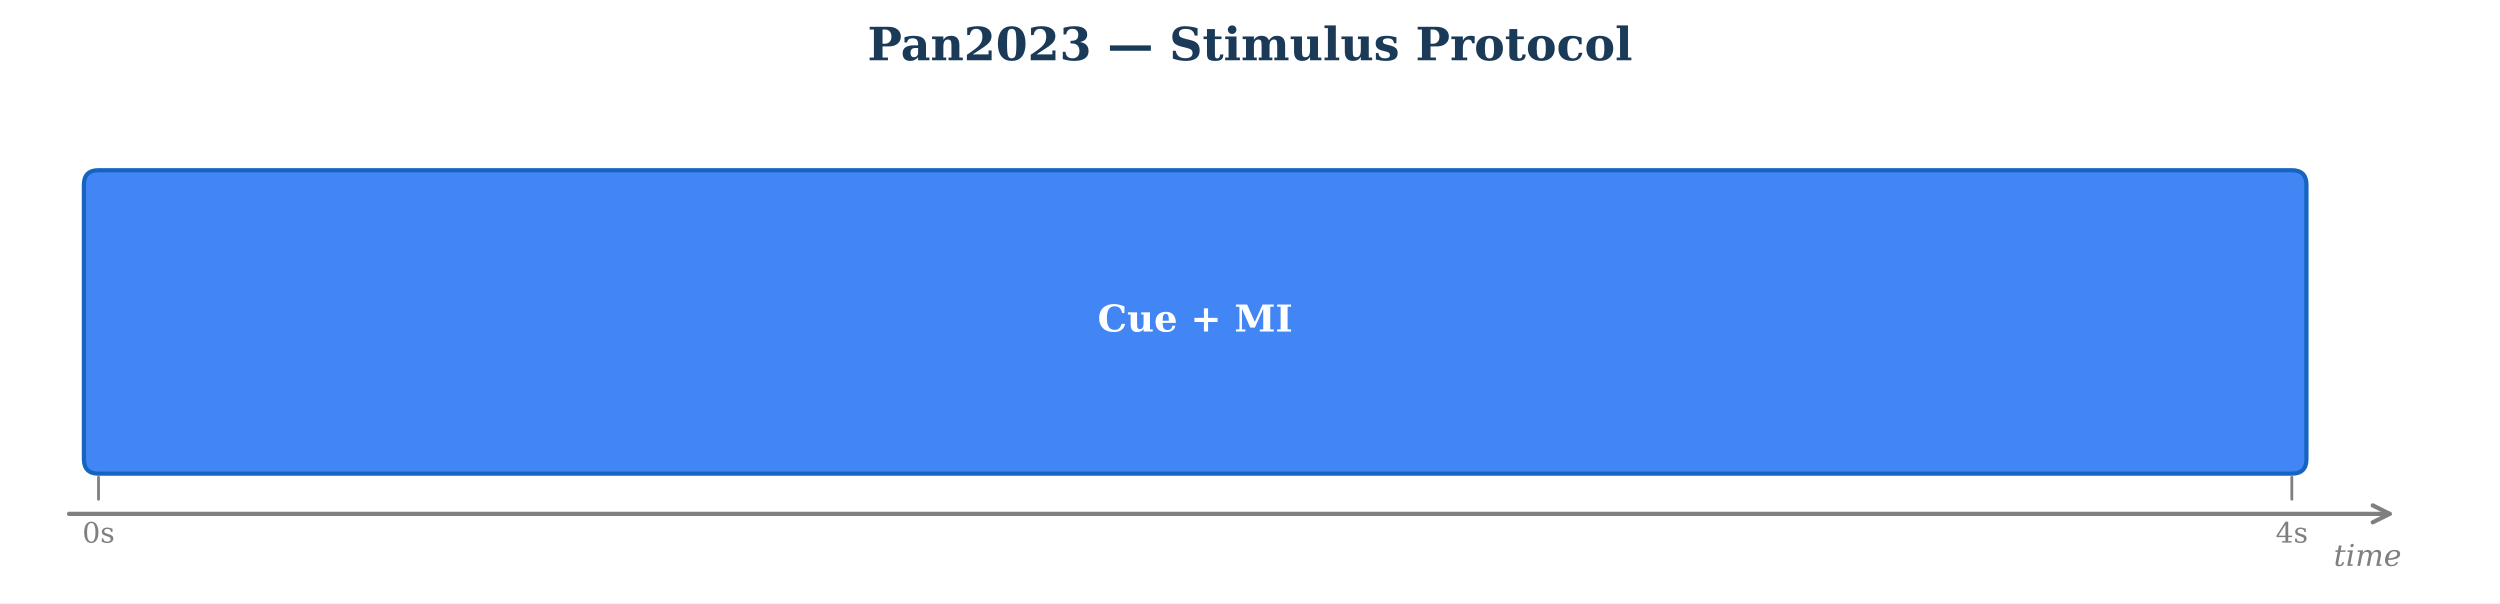
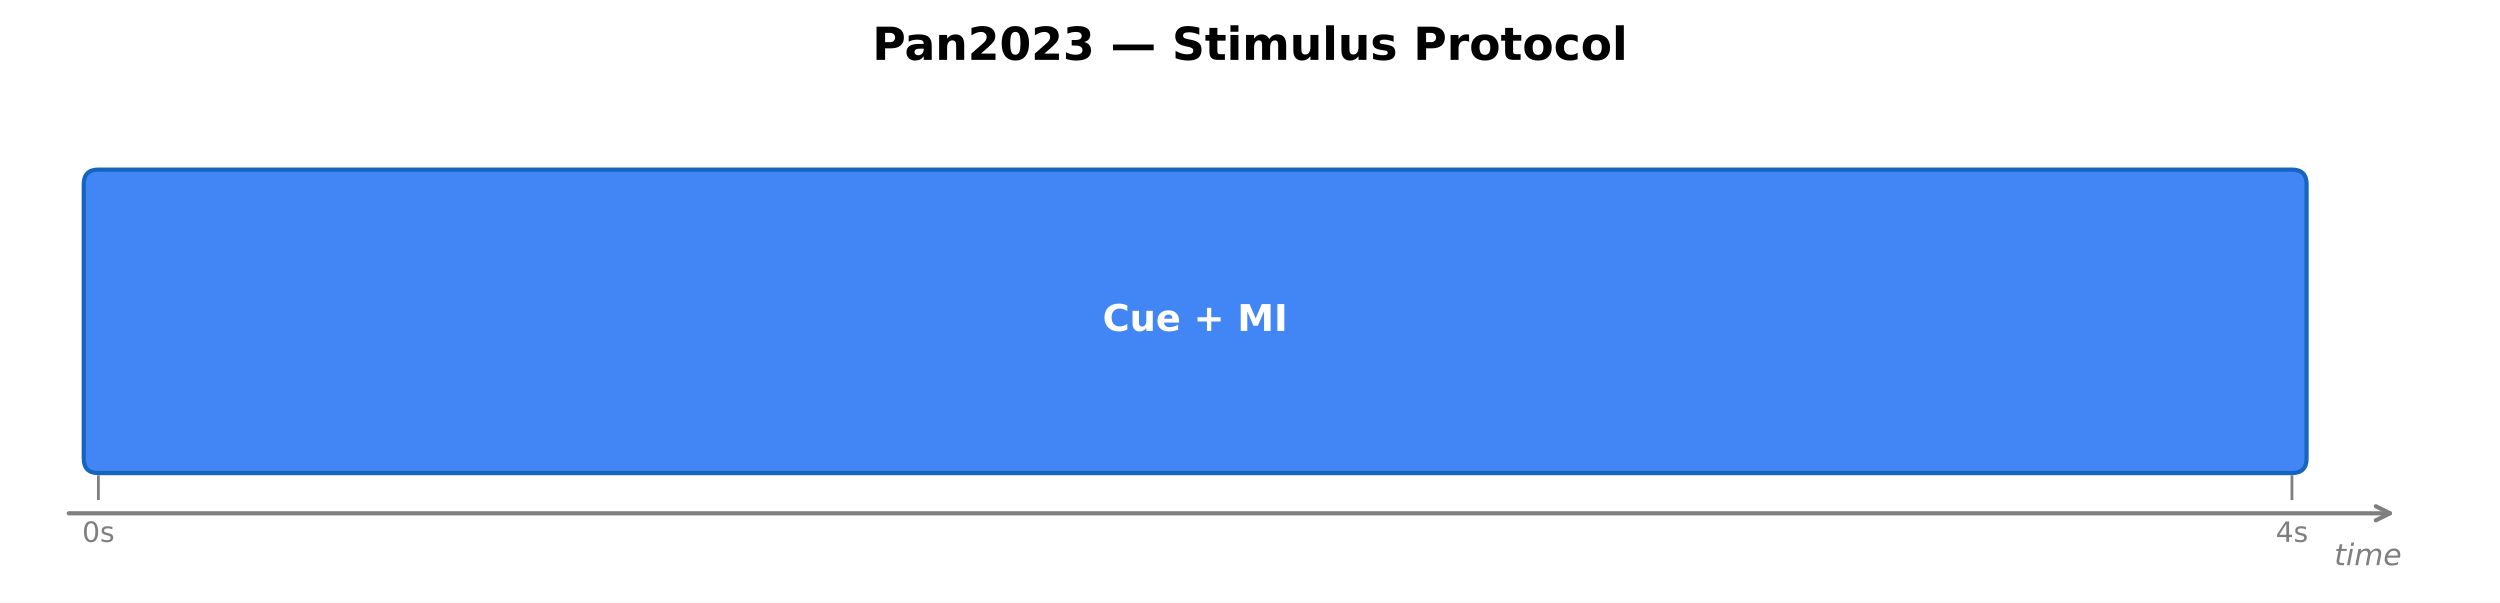
- <svg xmlns="http://www.w3.org/2000/svg" xmlns:xlink="http://www.w3.org/1999/xlink" width="708.48pt" height="170.95pt" viewBox="0 0 708.48 170.95" version="1.1">
+ <svg xmlns="http://www.w3.org/2000/svg" xmlns:xlink="http://www.w3.org/1999/xlink" width="712.8pt" height="171.788pt" viewBox="0 0 712.8 171.788" version="1.1">
  <defs>
    <style type="text/css">*{stroke-linejoin: round; stroke-linecap: butt}</style>
  </defs>
  <g id="figure_1">
    <g id="patch_1">
-       <path d="M 0 170.95  L 708.48 170.95  L 708.48 0  L 0 0  z " style="fill: #ffffff" />
+       <path d="M 0 171.788  L 712.8 171.788  L 712.8 0  L 0 0  z " style="fill: #ffffff" />
    </g>
    <g id="axes_1">
      <g id="patch_2">
-         <path d="M 27.919 134.226  L 649.483 134.226  Q 653.627 134.226 653.627 130.082  L 653.627 52.387  Q 653.627 48.243 649.483 48.243  L 27.919 48.243  Q 23.775 48.243 23.775 52.387  L 23.775 130.082  Q 23.775 134.226 27.919 134.226  z " clip-path="url(#p64cc7a2a9c)" style="fill: #4285f4; stroke: #1565c0; stroke-width: 1.2" />
+         <path d="M 28.048 134.88  L 653.481 134.88  Q 657.65 134.88 657.65 130.711  L 657.65 52.532  Q 657.65 48.362 653.481 48.362  L 28.048 48.362  Q 23.878 48.362 23.878 52.532  L 23.878 130.711  Q 23.878 134.88 28.048 134.88  z " clip-path="url(#p5f578ed3ad)" style="fill: #4285f4; stroke: #1565c0; stroke-width: 1.2" />
      </g>
      <g id="line2d_1">
-         <path d="M 27.919 135.262  L 27.919 141.477  " clip-path="url(#p64cc7a2a9c)" style="fill: none; stroke: #7f7f7f; stroke-width: 0.8; stroke-linecap: round" />
+         <path d="M 28.048 135.923  L 28.048 142.177  " clip-path="url(#p5f578ed3ad)" style="fill: none; stroke: #7f7f7f; stroke-width: 0.8; stroke-linecap: square" />
      </g>
      <g id="line2d_2">
-         <path d="M 649.483 135.262  L 649.483 141.477  " clip-path="url(#p64cc7a2a9c)" style="fill: none; stroke: #7f7f7f; stroke-width: 0.8; stroke-linecap: round" />
+         <path d="M 653.481 135.923  L 653.481 142.177  " clip-path="url(#p5f578ed3ad)" style="fill: none; stroke: #7f7f7f; stroke-width: 0.8; stroke-linecap: square" />
      </g>
      <g id="text_1">
-         <g clip-path="url(#p64cc7a2a9c)">
-           <g style="fill: #ffffff" transform="translate(311.0432 93.96193) scale(0.105 -0.105)">
+         <g clip-path="url(#p5f578ed3ad)">
+           <g style="fill: #ffffff" transform="translate(314.3805 94.34879) scale(0.105 -0.105)">
            <defs>
-               <path id="DejaVuSerif-Bold-26" d="M 4769 1331  Q 4584 609 4106 259  Q 3628 -91 2822 -91  Q 1641 -91 955 561  Q 269 1213 269 2328  Q 269 3447 955 4098  Q 1641 4750 2822 4750  Q 3238 4750 3688 4650  Q 4138 4550 4641 4347  L 4641 3200  L 4244 3200  Q 4122 3788 3800 4080  Q 3478 4372 2950 4372  Q 2269 4372 1937 3870  Q 1606 3369 1606 2328  Q 1606 1288 1937 788  Q 2269 288 2956 288  Q 3422 288 3717 547  Q 4013 806 4147 1331  L 4769 1331  z " transform="scale(0.015625)" />
-               <path id="DejaVuSerif-Bold-58" d="M 3963 3322  L 3963 378  L 4434 378  L 4434 0  L 2853 0  L 2853 469  Q 2656 172 2400 40  Q 2144 -91 1753 -91  Q 1194 -91 908 239  Q 622 569 622 1209  L 622 2944  L 147 2944  L 147 3322  L 1728 3322  L 1728 1381  Q 1728 763 1831 595  Q 1934 428 2209 428  Q 2544 428 2698 675  Q 2853 922 2853 1459  L 2853 2944  L 2450 2944  L 2450 3322  L 3963 3322  z " transform="scale(0.015625)" />
-               <path id="DejaVuSerif-Bold-48" d="M 2566 1875  Q 2566 2531 2444 2795  Q 2322 3059 2028 3059  Q 1744 3059 1620 2800  Q 1497 2541 1497 1931  L 1497 1875  L 2566 1875  z M 3781 1503  L 1497 1503  L 1497 1478  Q 1497 834 1690 548  Q 1884 263 2316 263  Q 2675 263 2897 453  Q 3119 644 3181 1006  L 3700 1006  Q 3566 441 3166 175  Q 2766 -91 2047 -91  Q 1184 -91 723 364  Q 263 819 263 1663  Q 263 2488 734 2950  Q 1206 3413 2047 3413  Q 2872 3413 3312 2927  Q 3753 2441 3781 1503  z " transform="scale(0.015625)" />
-               <path id="DejaVuSerif-Bold-3" transform="scale(0.015625)" />
-               <path id="DejaVuSerif-Bold-e" d="M 3041 4013  L 3041 2369  L 4684 2369  L 4684 1650  L 3041 1650  L 3041 6  L 2322 6  L 2322 1650  L 678 1650  L 678 2369  L 2322 2369  L 2322 4013  L 3041 4013  z " transform="scale(0.015625)" />
-               <path id="DejaVuSerif-Bold-30" d="M 269 0  L 269 378  L 863 378  L 863 4288  L 269 4288  L 269 4666  L 2194 4666  L 3525 1672  L 4863 4666  L 6784 4666  L 6784 4288  L 6188 4288  L 6188 378  L 6784 378  L 6784 0  L 4384 0  L 4384 378  L 4978 378  L 4978 3938  L 3531 684  L 2741 684  L 1300 3938  L 1300 378  L 1894 378  L 1894 0  L 269 0  z " transform="scale(0.015625)" />
-               <path id="DejaVuSerif-Bold-2c" d="M 300 0  L 300 378  L 897 378  L 897 4288  L 300 4288  L 300 4666  L 2700 4666  L 2700 4288  L 2100 4288  L 2100 378  L 2700 378  L 2700 0  L 300 0  z " transform="scale(0.015625)" />
+               <path id="DejaVuSans-Bold-26" d="M 4288 256  Q 3956 84 3597 -3  Q 3238 -91 2847 -91  Q 1681 -91 1000 561  Q 319 1213 319 2328  Q 319 3447 1000 4098  Q 1681 4750 2847 4750  Q 3238 4750 3597 4662  Q 3956 4575 4288 4403  L 4288 3438  Q 3953 3666 3628 3772  Q 3303 3878 2944 3878  Q 2300 3878 1931 3465  Q 1563 3053 1563 2328  Q 1563 1606 1931 1193  Q 2300 781 2944 781  Q 3303 781 3628 887  Q 3953 994 4288 1222  L 4288 256  z " transform="scale(0.015625)" />
+               <path id="DejaVuSans-Bold-58" d="M 500 1363  L 500 3500  L 1625 3500  L 1625 3150  Q 1625 2866 1622 2436  Q 1619 2006 1619 1863  Q 1619 1441 1641 1255  Q 1663 1069 1716 984  Q 1784 875 1895 815  Q 2006 756 2150 756  Q 2500 756 2700 1025  Q 2900 1294 2900 1772  L 2900 3500  L 4019 3500  L 4019 0  L 2900 0  L 2900 506  Q 2647 200 2364 54  Q 2081 -91 1741 -91  Q 1134 -91 817 281  Q 500 653 500 1363  z " transform="scale(0.015625)" />
+               <path id="DejaVuSans-Bold-48" d="M 4031 1759  L 4031 1441  L 1416 1441  Q 1456 1047 1700 850  Q 1944 653 2381 653  Q 2734 653 3104 758  Q 3475 863 3866 1075  L 3866 213  Q 3469 63 3072 -14  Q 2675 -91 2278 -91  Q 1328 -91 801 392  Q 275 875 275 1747  Q 275 2603 792 3093  Q 1309 3584 2216 3584  Q 3041 3584 3536 3087  Q 4031 2591 4031 1759  z M 2881 2131  Q 2881 2450 2695 2645  Q 2509 2841 2209 2841  Q 1884 2841 1681 2658  Q 1478 2475 1428 2131  L 2881 2131  z " transform="scale(0.015625)" />
+               <path id="DejaVuSans-Bold-3" transform="scale(0.015625)" />
+               <path id="DejaVuSans-Bold-e" d="M 3053 4013  L 3053 2375  L 4684 2375  L 4684 1638  L 3053 1638  L 3053 0  L 2309 0  L 2309 1638  L 678 1638  L 678 2375  L 2309 2375  L 2309 4013  L 3053 4013  z " transform="scale(0.015625)" />
+               <path id="DejaVuSans-Bold-30" d="M 588 4666  L 2119 4666  L 3181 2169  L 4250 4666  L 5778 4666  L 5778 0  L 4641 0  L 4641 3413  L 3566 897  L 2803 897  L 1728 3413  L 1728 0  L 588 0  L 588 4666  z " transform="scale(0.015625)" />
+               <path id="DejaVuSans-Bold-2c" d="M 588 4666  L 1791 4666  L 1791 0  L 588 0  L 588 4666  z " transform="scale(0.015625)" />
            </defs>
-             <use xlink:href="#DejaVuSerif-Bold-26" />
-             <use xlink:href="#DejaVuSerif-Bold-58" transform="translate(79.59375 0)" />
-             <use xlink:href="#DejaVuSerif-Bold-48" transform="translate(152.2969 0)" />
-             <use xlink:href="#DejaVuSerif-Bold-3" transform="translate(215.9219 0)" />
-             <use xlink:href="#DejaVuSerif-Bold-e" transform="translate(250.7344 0)" />
-             <use xlink:href="#DejaVuSerif-Bold-3" transform="translate(334.5312 0)" />
-             <use xlink:href="#DejaVuSerif-Bold-30" transform="translate(369.3438 0)" />
-             <use xlink:href="#DejaVuSerif-Bold-2c" transform="translate(480.0312 0)" />
+             <use xlink:href="#DejaVuSans-Bold-26" />
+             <use xlink:href="#DejaVuSans-Bold-58" transform="translate(73.39062 0)" />
+             <use xlink:href="#DejaVuSans-Bold-48" transform="translate(144.5781 0)" />
+             <use xlink:href="#DejaVuSans-Bold-3" transform="translate(212.4062 0)" />
+             <use xlink:href="#DejaVuSans-Bold-e" transform="translate(247.2188 0)" />
+             <use xlink:href="#DejaVuSans-Bold-3" transform="translate(331.0156 0)" />
+             <use xlink:href="#DejaVuSans-Bold-30" transform="translate(365.8281 0)" />
+             <use xlink:href="#DejaVuSans-Bold-2c" transform="translate(465.3438 0)" />
          </g>
        </g>
      </g>
      <g id="text_2">
-         <g style="fill: #7f7f7f" transform="translate(23.32131 153.7713) scale(0.08 -0.08)">
+         <g style="fill: #7f7f7f" transform="translate(23.41901 154.5095) scale(0.08 -0.08)">
          <defs>
-             <path id="DejaVuSerif-13" d="M 2034 219  Q 2513 219 2750 744  Q 2988 1269 2988 2328  Q 2988 3391 2750 3916  Q 2513 4441 2034 4441  Q 1556 4441 1318 3916  Q 1081 3391 1081 2328  Q 1081 1269 1318 744  Q 1556 219 2034 219  z M 2034 -91  Q 1275 -91 848 546  Q 422 1184 422 2328  Q 422 3475 848 4112  Q 1275 4750 2034 4750  Q 2797 4750 3222 4112  Q 3647 3475 3647 2328  Q 3647 1184 3222 546  Q 2797 -91 2034 -91  z " transform="scale(0.015625)" />
-             <path id="DejaVuSerif-56" d="M 359 184  L 359 959  L 691 959  Q 703 588 923 403  Q 1144 219 1575 219  Q 1963 219 2166 364  Q 2369 509 2369 788  Q 2369 1006 2220 1140  Q 2072 1275 1594 1428  L 1178 1569  Q 750 1706 558 1912  Q 366 2119 366 2438  Q 366 2894 700 3153  Q 1034 3413 1625 3413  Q 1888 3413 2178 3344  Q 2469 3275 2778 3144  L 2778 2419  L 2447 2419  Q 2434 2741 2221 2922  Q 2009 3103 1644 3103  Q 1281 3103 1095 2975  Q 909 2847 909 2591  Q 909 2381 1050 2254  Q 1191 2128 1613 1997  L 2069 1856  Q 2541 1709 2748 1489  Q 2956 1269 2956 922  Q 2956 450 2595 179  Q 2234 -91 1600 -91  Q 1278 -91 972 -22  Q 666 47 359 184  z " transform="scale(0.015625)" />
+             <path id="DejaVuSans-13" d="M 2034 4250  Q 1547 4250 1301 3770  Q 1056 3291 1056 2328  Q 1056 1369 1301 889  Q 1547 409 2034 409  Q 2525 409 2770 889  Q 3016 1369 3016 2328  Q 3016 3291 2770 3770  Q 2525 4250 2034 4250  z M 2034 4750  Q 2819 4750 3233 4129  Q 3647 3509 3647 2328  Q 3647 1150 3233 529  Q 2819 -91 2034 -91  Q 1250 -91 836 529  Q 422 1150 422 2328  Q 422 3509 836 4129  Q 1250 4750 2034 4750  z " transform="scale(0.015625)" />
+             <path id="DejaVuSans-56" d="M 2834 3397  L 2834 2853  Q 2591 2978 2328 3040  Q 2066 3103 1784 3103  Q 1356 3103 1142 2972  Q 928 2841 928 2578  Q 928 2378 1081 2264  Q 1234 2150 1697 2047  L 1894 2003  Q 2506 1872 2764 1633  Q 3022 1394 3022 966  Q 3022 478 2636 193  Q 2250 -91 1575 -91  Q 1294 -91 989 -36  Q 684 19 347 128  L 347 722  Q 666 556 975 473  Q 1284 391 1588 391  Q 1994 391 2212 530  Q 2431 669 2431 922  Q 2431 1156 2273 1281  Q 2116 1406 1581 1522  L 1381 1569  Q 847 1681 609 1914  Q 372 2147 372 2553  Q 372 3047 722 3315  Q 1072 3584 1716 3584  Q 2034 3584 2315 3537  Q 2597 3491 2834 3397  z " transform="scale(0.015625)" />
          </defs>
-           <use xlink:href="#DejaVuSerif-13" />
-           <use xlink:href="#DejaVuSerif-56" transform="translate(63.625 0)" />
+           <use xlink:href="#DejaVuSans-13" />
+           <use xlink:href="#DejaVuSans-56" transform="translate(63.625 0)" />
        </g>
      </g>
      <g id="text_3">
-         <g style="fill: #7f7f7f" transform="translate(644.8855 153.7713) scale(0.08 -0.08)">
+         <g style="fill: #7f7f7f" transform="translate(648.8518 154.5095) scale(0.08 -0.08)">
          <defs>
-             <path id="DejaVuSerif-17" d="M 2234 1581  L 2234 4063  L 641 1581  L 2234 1581  z M 3609 0  L 1484 0  L 1484 331  L 2234 331  L 2234 1247  L 197 1247  L 197 1588  L 2241 4750  L 2859 4750  L 2859 1581  L 3750 1581  L 3750 1247  L 2859 1247  L 2859 331  L 3609 331  L 3609 0  z " transform="scale(0.015625)" />
+             <path id="DejaVuSans-17" d="M 2419 4116  L 825 1625  L 2419 1625  L 2419 4116  z M 2253 4666  L 3047 4666  L 3047 1625  L 3713 1625  L 3713 1100  L 3047 1100  L 3047 0  L 2419 0  L 2419 1100  L 313 1100  L 313 1709  L 2253 4666  z " transform="scale(0.015625)" />
          </defs>
-           <use xlink:href="#DejaVuSerif-17" />
-           <use xlink:href="#DejaVuSerif-56" transform="translate(63.625 0)" />
+           <use xlink:href="#DejaVuSans-17" />
+           <use xlink:href="#DejaVuSans-56" transform="translate(63.625 0)" />
        </g>
      </g>
      <g id="patch_3">
-         <path d="M 19.56 145.621  Q 349.061 145.621 677.22 145.621  " style="fill: none; stroke: #7f7f7f; stroke-width: 1.2; stroke-linecap: round" />
-         <path d="M 672.42 143.221  L 677.22 145.621  L 672.42 148.021  " style="fill: none; stroke: #7f7f7f; stroke-width: 1.2; stroke-linecap: round" />
+         <path d="M 19.622 146.347  Q 351.186 146.347 681.409 146.347  " style="fill: none; stroke: #7f7f7f; stroke-width: 1.2; stroke-linecap: round" />
+         <path d="M 677.409 144.347  L 681.409 146.347  L 677.409 148.347  " style="fill: none; stroke: #7f7f7f; stroke-width: 1.2; stroke-linecap: round" />
      </g>
      <g id="text_4">
-         <g style="fill: #7f7f7f" transform="translate(661.3353 160.3668) scale(0.085 -0.085)">
+         <g style="fill: #7f7f7f" transform="translate(665.5489 161.1444) scale(0.085 -0.085)">
          <defs>
-             <path id="DejaVuSerif-Italic-57" d="M 856 2988  L 350 2988  L 416 3322  L 922 3322  L 1122 4353  L 1700 4353  L 1500 3322  L 2581 3322  L 2516 2988  L 1434 2988  L 1025 878  Q 978 631 978 488  Q 978 388 1000 338  Q 1059 219 1278 219  Q 1503 219 1633 351  Q 1763 484 1825 781  L 2259 781  Q 2147 328 1884 118  Q 1622 -91 1169 -91  Q 672 -91 506 131  Q 406 266 406 516  Q 406 675 447 878  L 856 2988  z " transform="scale(0.015625)" />
-             <path id="DejaVuSerif-Italic-4c" d="M 1009 4353  Q 1038 4497 1163 4603  Q 1288 4709 1434 4709  Q 1578 4709 1663 4603  Q 1728 4522 1728 4422  Q 1728 4388 1719 4353  Q 1691 4206 1567 4103  Q 1444 4000 1297 4000  Q 1150 4000 1066 4103  Q 1003 4181 1003 4281  Q 1003 4316 1009 4353  z M 963 331  L 1506 331  L 1444 0  L 325 0  L 903 2988  L 353 2988  L 419 3322  L 1544 3322  L 963 331  z " transform="scale(0.015625)" />
-             <path id="DejaVuSerif-Italic-50" d="M 3503 2675  Q 3741 3041 4034 3227  Q 4328 3413 4672 3413  Q 5194 3413 5388 3088  Q 5503 2894 5503 2578  Q 5503 2372 5453 2113  L 5106 331  L 5625 331  L 5563 0  L 4469 0  L 4866 2047  Q 4913 2291 4913 2466  Q 4913 2659 4856 2772  Q 4750 2988 4403 2988  Q 4019 2988 3761 2697  Q 3503 2406 3394 1850  L 3034 0  L 2459 0  L 2863 2069  Q 2906 2303 2906 2472  Q 2906 2666 2850 2775  Q 2741 2988 2394 2988  Q 2009 2988 1751 2697  Q 1494 2406 1384 1850  L 1025 0  L 450 0  L 1031 2994  L 481 2994  L 544 3322  L 1669 3322  L 1556 2731  Q 1778 3063 2059 3238  Q 2341 3413 2653 3413  Q 3041 3413 3262 3220  Q 3484 3028 3503 2675  z " transform="scale(0.015625)" />
-             <path id="DejaVuSerif-Italic-48" d="M 938 1275  Q 925 1156 925 1050  Q 925 756 1031 563  Q 1216 219 1709 219  Q 2072 219 2250 328  Q 2569 525 2644 778  L 3066 778  Q 2941 381 2475 103  Q 2150 -91 1506 -91  Q 863 -91 516 388  Q 272 722 272 1206  Q 272 1419 319 1659  Q 472 2450 1000 2931  Q 1528 3413 2278 3413  Q 3500 3413 3500 2547  Q 3500 1913 2859 1603  Q 2206 1288 938 1275  z M 2541 1975  Q 2891 2181 2891 2569  Q 2891 3103 2181 3103  Q 1763 3103 1472 2784  Q 1181 2466 1003 1606  Q 2006 1653 2541 1975  z " transform="scale(0.015625)" />
+             <path id="DejaVuSans-Oblique-57" d="M 2706 3500  L 2619 3053  L 1472 3053  L 1100 1153  Q 1081 1047 1072 975  Q 1063 903 1063 863  Q 1063 663 1183 572  Q 1303 481 1569 481  L 2150 481  L 2053 0  L 1503 0  Q 991 0 739 200  Q 488 400 488 806  Q 488 878 497 964  Q 506 1050 525 1153  L 897 3053  L 409 3053  L 500 3500  L 978 3500  L 1172 4494  L 1747 4494  L 1556 3500  L 2706 3500  z " transform="scale(0.015625)" />
+             <path id="DejaVuSans-Oblique-4c" d="M 1172 4863  L 1747 4863  L 1606 4134  L 1031 4134  L 1172 4863  z M 909 3500  L 1484 3500  L 800 0  L 225 0  L 909 3500  z " transform="scale(0.015625)" />
+             <path id="DejaVuSans-Oblique-50" d="M 5747 2113  L 5338 0  L 4763 0  L 5166 2094  Q 5191 2228 5203 2325  Q 5216 2422 5216 2491  Q 5216 2772 5059 2928  Q 4903 3084 4622 3084  Q 4203 3084 3875 2770  Q 3547 2456 3450 1953  L 3066 0  L 2491 0  L 2900 2094  Q 2925 2209 2937 2307  Q 2950 2406 2950 2484  Q 2950 2769 2794 2926  Q 2638 3084 2363 3084  Q 1938 3084 1609 2770  Q 1281 2456 1184 1953  L 800 0  L 225 0  L 909 3500  L 1484 3500  L 1375 2956  Q 1609 3263 1923 3423  Q 2238 3584 2597 3584  Q 2978 3584 3223 3384  Q 3469 3184 3519 2828  Q 3781 3197 4126 3390  Q 4472 3584 4856 3584  Q 5306 3584 5551 3325  Q 5797 3066 5797 2591  Q 5797 2488 5784 2364  Q 5772 2241 5747 2113  z " transform="scale(0.015625)" />
+             <path id="DejaVuSans-Oblique-48" d="M 3078 2063  Q 3088 2113 3092 2166  Q 3097 2219 3097 2272  Q 3097 2653 2873 2875  Q 2650 3097 2266 3097  Q 1838 3097 1509 2826  Q 1181 2556 1013 2059  L 3078 2063  z M 3578 1613  L 903 1613  Q 884 1494 878 1425  Q 872 1356 872 1306  Q 872 872 1139 634  Q 1406 397 1894 397  Q 2269 397 2603 481  Q 2938 566 3225 728  L 3116 159  Q 2806 34 2476 -28  Q 2147 -91 1806 -91  Q 1078 -91 686 257  Q 294 606 294 1247  Q 294 1794 489 2264  Q 684 2734 1063 3103  Q 1306 3334 1642 3459  Q 1978 3584 2356 3584  Q 2950 3584 3301 3228  Q 3653 2872 3653 2272  Q 3653 2128 3634 1964  Q 3616 1800 3578 1613  z " transform="scale(0.015625)" />
          </defs>
-           <use xlink:href="#DejaVuSerif-Italic-57" />
-           <use xlink:href="#DejaVuSerif-Italic-4c" transform="translate(40.1875 0)" />
-           <use xlink:href="#DejaVuSerif-Italic-50" transform="translate(72.17188 0)" />
-           <use xlink:href="#DejaVuSerif-Italic-48" transform="translate(167 0)" />
+           <use xlink:href="#DejaVuSans-Oblique-57" />
+           <use xlink:href="#DejaVuSans-Oblique-4c" transform="translate(39.20312 0)" />
+           <use xlink:href="#DejaVuSans-Oblique-50" transform="translate(66.98438 0)" />
+           <use xlink:href="#DejaVuSans-Oblique-48" transform="translate(164.3906 0)" />
        </g>
      </g>
      <g id="text_5">
-         <g style="fill: #1b3a57" transform="translate(245.8383 17.07797) scale(0.13 -0.13)">
+         <g transform="translate(248.7224 17.07797) scale(0.13 -0.13)">
          <defs>
-             <path id="DejaVuSerif-Bold-33" d="M 300 0  L 300 378  L 897 378  L 897 4288  L 300 4288  L 300 4666  L 2956 4666  Q 3734 4666 4193 4295  Q 4653 3925 4653 3303  Q 4653 2678 4192 2304  Q 3731 1931 2956 1931  L 2100 1931  L 2100 378  L 2853 378  L 2853 0  L 300 0  z M 2100 2309  L 2450 2309  Q 2856 2309 3098 2579  Q 3341 2850 3341 3303  Q 3341 3753 3100 4020  Q 2859 4288 2450 4288  L 2100 4288  L 2100 2309  z " transform="scale(0.015625)" />
-             <path id="DejaVuSerif-Bold-44" d="M 3525 2041  L 3525 378  L 4000 378  L 4000 0  L 2419 0  L 2419 422  Q 2200 159 1931 34  Q 1663 -91 1319 -91  Q 809 -91 536 182  Q 263 456 263 966  Q 263 1525 655 1803  Q 1047 2081 1838 2081  L 2419 2081  L 2419 2278  Q 2419 2681 2228 2873  Q 2038 3066 1638 3066  Q 1306 3066 1126 2930  Q 947 2794 872 2484  L 519 2484  L 519 3200  Q 816 3306 1134 3359  Q 1453 3413 1806 3413  Q 2697 3413 3111 3081  Q 3525 2750 3525 2041  z M 2419 1044  L 2419 1709  L 2003 1709  Q 1694 1709 1528 1540  Q 1363 1372 1363 1056  Q 1363 741 1483 584  Q 1603 428 1850 428  Q 2106 428 2262 597  Q 2419 766 2419 1044  z " transform="scale(0.015625)" />
-             <path id="DejaVuSerif-Bold-51" d="M 219 0  L 219 378  L 691 378  L 691 2944  L 219 2944  L 219 3322  L 1797 3322  L 1797 2853  Q 1997 3150 2253 3281  Q 2509 3413 2900 3413  Q 3459 3413 3745 3083  Q 4031 2753 4031 2113  L 4031 378  L 4506 378  L 4506 0  L 2522 0  L 2522 378  L 2925 378  L 2925 2144  Q 2925 2566 2817 2730  Q 2709 2894 2444 2894  Q 2109 2894 1953 2648  Q 1797 2403 1797 1869  L 1797 378  L 2203 378  L 2203 0  L 219 0  z " transform="scale(0.015625)" />
-             <path id="DejaVuSerif-Bold-15" d="M 844 3513  L 469 3513  L 469 4519  Q 850 4634 1223 4692  Q 1597 4750 1978 4750  Q 2869 4750 3367 4386  Q 3866 4022 3866 3372  Q 3866 2909 3591 2542  Q 3316 2175 2541 1672  L 1241 819  L 3450 819  L 3450 1369  L 3878 1369  L 3878 0  L 428 0  L 428 763  L 1119 1241  Q 2003 1850 2297 2278  Q 2591 2706 2591 3278  Q 2591 3819 2367 4101  Q 2144 4384 1716 4384  Q 1347 4384 1125 4161  Q 903 3938 844 3513  z " transform="scale(0.015625)" />
-             <path id="DejaVuSerif-Bold-13" d="M 2228 275  Q 2603 275 2742 615  Q 2881 956 2881 2328  Q 2881 3691 2742 4037  Q 2603 4384 2228 4384  Q 1853 4384 1714 4043  Q 1575 3703 1575 2328  Q 1575 956 1714 615  Q 1853 275 2228 275  z M 2228 -91  Q 1294 -91 797 532  Q 300 1156 300 2328  Q 300 3500 797 4125  Q 1294 4750 2228 4750  Q 3159 4750 3656 4125  Q 4153 3500 4153 2328  Q 4153 1156 3656 532  Q 3159 -91 2228 -91  z " transform="scale(0.015625)" />
-             <path id="DejaVuSerif-Bold-16" d="M 550 4531  Q 963 4641 1350 4695  Q 1738 4750 2106 4750  Q 2950 4750 3401 4448  Q 3853 4147 3853 3584  Q 3853 3163 3593 2900  Q 3334 2638 2834 2547  Q 3444 2450 3744 2131  Q 4044 1813 4044 1259  Q 4044 606 3526 257  Q 3009 -91 2028 -91  Q 1659 -91 1267 -28  Q 875 34 447 159  L 447 1184  L 825 1184  Q 859 741 1103 508  Q 1347 275 1778 275  Q 2253 275 2512 539  Q 2772 803 2772 1288  Q 2772 1794 2501 2069  Q 2231 2344 1734 2344  L 1528 2344  L 1528 2719  L 1691 2719  Q 2150 2719 2381 2931  Q 2613 3144 2613 3566  Q 2613 3963 2395 4173  Q 2178 4384 1772 4384  Q 1403 4384 1187 4182  Q 972 3981 928 3597  L 550 3597  L 550 4531  z " transform="scale(0.015625)" />
-             <path id="DejaVuSerif-Bold-782" d="M 344 2075  L 6056 2075  L 6056 1325  L 344 1325  L 344 2075  z " transform="scale(0.015625)" />
-             <path id="DejaVuSerif-Bold-36" d="M 494 225  L 494 1331  L 891 1331  Q 981 806 1318 547  Q 1656 288 2253 288  Q 2738 288 2991 472  Q 3244 656 3244 1013  Q 3244 1294 3072 1450  Q 2900 1606 2363 1741  L 1663 1913  Q 978 2088 700 2398  Q 422 2709 422 3284  Q 422 3978 883 4364  Q 1344 4750 2175 4750  Q 2584 4750 3026 4681  Q 3469 4613 3944 4475  L 3944 3444  L 3547 3444  Q 3456 3925 3150 4148  Q 2844 4372 2278 4372  Q 1816 4372 1580 4211  Q 1344 4050 1344 3731  Q 1344 3441 1506 3289  Q 1669 3138 2303 2975  L 3003 2803  Q 3653 2641 3945 2297  Q 4238 1953 4238 1350  Q 4238 644 3750 276  Q 3263 -91 2316 -91  Q 1859 -91 1409 -12  Q 959 66 494 225  z " transform="scale(0.015625)" />
-             <path id="DejaVuSerif-Bold-57" d="M 634 2944  L 153 2944  L 153 3322  L 634 3322  L 634 4353  L 1741 4353  L 1741 3322  L 2663 3322  L 2663 2944  L 1741 2944  L 1741 909  Q 1741 475 1809 369  Q 1878 263 2059 263  Q 2259 263 2356 397  Q 2453 531 2459 813  L 2925 813  Q 2897 313 2651 111  Q 2406 -91 1806 -91  Q 1122 -91 878 123  Q 634 338 634 909  L 634 2944  z " transform="scale(0.015625)" />
-             <path id="DejaVuSerif-Bold-4c" d="M 588 4263  Q 588 4516 763 4689  Q 938 4863 1191 4863  Q 1438 4863 1611 4689  Q 1784 4516 1784 4263  Q 1784 4016 1611 3842  Q 1438 3669 1191 3669  Q 938 3669 763 3841  Q 588 4013 588 4263  z M 1797 378  L 2272 378  L 2272 0  L 219 0  L 219 378  L 691 378  L 691 2944  L 219 2944  L 219 3322  L 1797 3322  L 1797 378  z " transform="scale(0.015625)" />
-             <path id="DejaVuSerif-Bold-50" d="M 3884 2778  Q 4116 3109 4384 3261  Q 4653 3413 5013 3413  Q 5584 3413 5867 3089  Q 6150 2766 6150 2113  L 6150 378  L 6625 378  L 6625 0  L 4647 0  L 4647 378  L 5044 378  L 5044 1947  Q 5044 2569 4948 2731  Q 4853 2894 4594 2894  Q 4300 2894 4137 2667  Q 3975 2441 3975 2022  L 3975 378  L 4372 378  L 4372 0  L 2472 0  L 2472 378  L 2869 378  L 2869 1947  Q 2869 2569 2772 2731  Q 2675 2894 2419 2894  Q 2122 2894 1959 2667  Q 1797 2441 1797 2022  L 1797 378  L 2194 378  L 2194 0  L 219 0  L 219 378  L 691 378  L 691 2944  L 219 2944  L 219 3322  L 1797 3322  L 1797 2853  Q 1991 3144 2241 3278  Q 2491 3413 2834 3413  Q 3241 3413 3494 3258  Q 3747 3103 3884 2778  z " transform="scale(0.015625)" />
-             <path id="DejaVuSerif-Bold-4f" d="M 1797 378  L 2272 378  L 2272 0  L 219 0  L 219 378  L 691 378  L 691 4488  L 219 4488  L 219 4863  L 1797 4863  L 1797 378  z " transform="scale(0.015625)" />
-             <path id="DejaVuSerif-Bold-56" d="M 300 97  L 300 1025  L 653 1025  Q 697 653 931 458  Q 1166 263 1569 263  Q 1906 263 2086 380  Q 2266 497 2266 716  Q 2266 916 2152 1025  Q 2038 1134 1709 1216  L 1253 1331  Q 738 1459 506 1698  Q 275 1938 275 2344  Q 275 2884 650 3148  Q 1025 3413 1806 3413  Q 2100 3413 2433 3364  Q 2766 3316 3169 3213  L 3169 2375  L 2816 2375  Q 2788 2716 2573 2887  Q 2359 3059 1959 3059  Q 1622 3059 1448 2951  Q 1275 2844 1275 2638  Q 1275 2469 1375 2372  Q 1475 2275 1734 2209  L 2188 2094  Q 2841 1928 3091 1684  Q 3341 1441 3341 1006  Q 3341 444 2939 176  Q 2538 -91 1691 -91  Q 1381 -91 1034 -44  Q 688 3 300 97  z " transform="scale(0.015625)" />
-             <path id="DejaVuSerif-Bold-55" d="M 3438 3359  L 3438 2369  L 3084 2369  Q 3066 2634 2941 2764  Q 2816 2894 2578 2894  Q 2216 2894 2006 2575  Q 1797 2256 1797 1691  L 1797 378  L 2400 378  L 2400 0  L 219 0  L 219 378  L 691 378  L 691 2944  L 184 2944  L 184 3322  L 1797 3322  L 1797 2731  Q 1959 3078 2226 3245  Q 2494 3413 2881 3413  Q 2978 3413 3117 3398  Q 3256 3384 3438 3359  z " transform="scale(0.015625)" />
-             <path id="DejaVuSerif-Bold-52" d="M 2138 263  Q 2488 263 2630 563  Q 2772 863 2772 1663  Q 2772 2463 2631 2761  Q 2491 3059 2138 3059  Q 1784 3059 1640 2757  Q 1497 2456 1497 1663  Q 1497 869 1640 566  Q 1784 263 2138 263  z M 2138 -91  Q 1259 -91 761 376  Q 263 844 263 1663  Q 263 2484 761 2948  Q 1259 3413 2138 3413  Q 3019 3413 3516 2948  Q 4013 2484 4013 1663  Q 4013 844 3514 376  Q 3016 -91 2138 -91  z " transform="scale(0.015625)" />
-             <path id="DejaVuSerif-Bold-46" d="M 3609 1038  Q 3491 469 3123 189  Q 2756 -91 2125 -91  Q 1238 -91 750 368  Q 263 828 263 1663  Q 263 2488 744 2950  Q 1225 3413 2081 3413  Q 2428 3413 2781 3347  Q 3134 3281 3500 3150  L 3500 2228  L 3150 2228  Q 3100 2650 2903 2854  Q 2706 3059 2350 3059  Q 1888 3059 1692 2746  Q 1497 2434 1497 1663  Q 1497 909 1687 586  Q 1878 263 2309 263  Q 2644 263 2845 463  Q 3047 663 3091 1038  L 3609 1038  z " transform="scale(0.015625)" />
+             <path id="DejaVuSans-Bold-33" d="M 588 4666  L 2584 4666  Q 3475 4666 3951 4270  Q 4428 3875 4428 3144  Q 4428 2409 3951 2014  Q 3475 1619 2584 1619  L 1791 1619  L 1791 0  L 588 0  L 588 4666  z M 1791 3794  L 1791 2491  L 2456 2491  Q 2806 2491 2997 2661  Q 3188 2831 3188 3144  Q 3188 3456 2997 3625  Q 2806 3794 2456 3794  L 1791 3794  z " transform="scale(0.015625)" />
+             <path id="DejaVuSans-Bold-44" d="M 2106 1575  Q 1756 1575 1579 1456  Q 1403 1338 1403 1106  Q 1403 894 1545 773  Q 1688 653 1941 653  Q 2256 653 2472 879  Q 2688 1106 2688 1447  L 2688 1575  L 2106 1575  z M 3816 1997  L 3816 0  L 2688 0  L 2688 519  Q 2463 200 2181 54  Q 1900 -91 1497 -91  Q 953 -91 614 226  Q 275 544 275 1050  Q 275 1666 698 1953  Q 1122 2241 2028 2241  L 2688 2241  L 2688 2328  Q 2688 2594 2478 2717  Q 2269 2841 1825 2841  Q 1466 2841 1156 2769  Q 847 2697 581 2553  L 581 3406  Q 941 3494 1303 3539  Q 1666 3584 2028 3584  Q 2975 3584 3395 3211  Q 3816 2838 3816 1997  z " transform="scale(0.015625)" />
+             <path id="DejaVuSans-Bold-51" d="M 4056 2131  L 4056 0  L 2931 0  L 2931 347  L 2931 1631  Q 2931 2084 2911 2256  Q 2891 2428 2841 2509  Q 2775 2619 2662 2680  Q 2550 2741 2406 2741  Q 2056 2741 1856 2470  Q 1656 2200 1656 1722  L 1656 0  L 538 0  L 538 3500  L 1656 3500  L 1656 2988  Q 1909 3294 2193 3439  Q 2478 3584 2822 3584  Q 3428 3584 3742 3212  Q 4056 2841 4056 2131  z " transform="scale(0.015625)" />
+             <path id="DejaVuSans-Bold-15" d="M 1844 884  L 3897 884  L 3897 0  L 506 0  L 506 884  L 2209 2388  Q 2438 2594 2547 2791  Q 2656 2988 2656 3200  Q 2656 3528 2436 3728  Q 2216 3928 1850 3928  Q 1569 3928 1234 3808  Q 900 3688 519 3450  L 519 4475  Q 925 4609 1322 4679  Q 1719 4750 2100 4750  Q 2938 4750 3402 4381  Q 3866 4013 3866 3353  Q 3866 2972 3669 2642  Q 3472 2313 2841 1759  L 1844 884  z " transform="scale(0.015625)" />
+             <path id="DejaVuSans-Bold-13" d="M 2944 2338  Q 2944 3213 2780 3570  Q 2616 3928 2228 3928  Q 1841 3928 1675 3570  Q 1509 3213 1509 2338  Q 1509 1453 1675 1090  Q 1841 728 2228 728  Q 2613 728 2778 1090  Q 2944 1453 2944 2338  z M 4147 2328  Q 4147 1169 3647 539  Q 3147 -91 2228 -91  Q 1306 -91 806 539  Q 306 1169 306 2328  Q 306 3491 806 4120  Q 1306 4750 2228 4750  Q 3147 4750 3647 4120  Q 4147 3491 4147 2328  z " transform="scale(0.015625)" />
+             <path id="DejaVuSans-Bold-16" d="M 2981 2516  Q 3453 2394 3698 2092  Q 3944 1791 3944 1325  Q 3944 631 3412 270  Q 2881 -91 1863 -91  Q 1503 -91 1142 -33  Q 781 25 428 141  L 428 1069  Q 766 900 1098 814  Q 1431 728 1753 728  Q 2231 728 2486 893  Q 2741 1059 2741 1369  Q 2741 1688 2480 1852  Q 2219 2016 1709 2016  L 1228 2016  L 1228 2791  L 1734 2791  Q 2188 2791 2409 2933  Q 2631 3075 2631 3366  Q 2631 3634 2415 3781  Q 2200 3928 1806 3928  Q 1516 3928 1219 3862  Q 922 3797 628 3669  L 628 4550  Q 984 4650 1334 4700  Q 1684 4750 2022 4750  Q 2931 4750 3382 4451  Q 3834 4153 3834 3553  Q 3834 3144 3618 2883  Q 3403 2622 2981 2516  z " transform="scale(0.015625)" />
+             <path id="DejaVuSans-Bold-af6" d="M 344 2156  L 6056 2156  L 6056 1350  L 344 1350  L 344 2156  z " transform="scale(0.015625)" />
+             <path id="DejaVuSans-Bold-36" d="M 3834 4519  L 3834 3531  Q 3450 3703 3084 3790  Q 2719 3878 2394 3878  Q 1963 3878 1756 3759  Q 1550 3641 1550 3391  Q 1550 3203 1689 3098  Q 1828 2994 2194 2919  L 2706 2816  Q 3484 2659 3812 2340  Q 4141 2022 4141 1434  Q 4141 663 3683 286  Q 3225 -91 2284 -91  Q 1841 -91 1394 -6  Q 947 78 500 244  L 500 1259  Q 947 1022 1364 901  Q 1781 781 2169 781  Q 2563 781 2772 912  Q 2981 1044 2981 1288  Q 2981 1506 2839 1625  Q 2697 1744 2272 1838  L 1806 1941  Q 1106 2091 782 2419  Q 459 2747 459 3303  Q 459 4000 909 4375  Q 1359 4750 2203 4750  Q 2588 4750 2994 4692  Q 3400 4634 3834 4519  z " transform="scale(0.015625)" />
+             <path id="DejaVuSans-Bold-57" d="M 1759 4494  L 1759 3500  L 2913 3500  L 2913 2700  L 1759 2700  L 1759 1216  Q 1759 972 1856 886  Q 1953 800 2241 800  L 2816 800  L 2816 0  L 1856 0  Q 1194 0 917 276  Q 641 553 641 1216  L 641 2700  L 84 2700  L 84 3500  L 641 3500  L 641 4494  L 1759 4494  z " transform="scale(0.015625)" />
+             <path id="DejaVuSans-Bold-4c" d="M 538 3500  L 1656 3500  L 1656 0  L 538 0  L 538 3500  z M 538 4863  L 1656 4863  L 1656 3950  L 538 3950  L 538 4863  z " transform="scale(0.015625)" />
+             <path id="DejaVuSans-Bold-50" d="M 3781 2919  Q 3994 3244 4286 3414  Q 4578 3584 4928 3584  Q 5531 3584 5847 3212  Q 6163 2841 6163 2131  L 6163 0  L 5038 0  L 5038 1825  Q 5041 1866 5042 1909  Q 5044 1953 5044 2034  Q 5044 2406 4934 2573  Q 4825 2741 4581 2741  Q 4263 2741 4089 2478  Q 3916 2216 3909 1719  L 3909 0  L 2784 0  L 2784 1825  Q 2784 2406 2684 2573  Q 2584 2741 2328 2741  Q 2006 2741 1831 2477  Q 1656 2213 1656 1722  L 1656 0  L 531 0  L 531 3500  L 1656 3500  L 1656 2988  Q 1863 3284 2130 3434  Q 2397 3584 2719 3584  Q 3081 3584 3359 3409  Q 3638 3234 3781 2919  z " transform="scale(0.015625)" />
+             <path id="DejaVuSans-Bold-4f" d="M 538 4863  L 1656 4863  L 1656 0  L 538 0  L 538 4863  z " transform="scale(0.015625)" />
+             <path id="DejaVuSans-Bold-56" d="M 3272 3391  L 3272 2541  Q 2913 2691 2578 2766  Q 2244 2841 1947 2841  Q 1628 2841 1473 2761  Q 1319 2681 1319 2516  Q 1319 2381 1436 2309  Q 1553 2238 1856 2203  L 2053 2175  Q 2913 2066 3209 1816  Q 3506 1566 3506 1031  Q 3506 472 3093 190  Q 2681 -91 1863 -91  Q 1516 -91 1145 -36  Q 775 19 384 128  L 384 978  Q 719 816 1070 734  Q 1422 653 1784 653  Q 2113 653 2278 743  Q 2444 834 2444 1013  Q 2444 1163 2330 1236  Q 2216 1309 1875 1350  L 1678 1375  Q 931 1469 631 1722  Q 331 1975 331 2491  Q 331 3047 712 3315  Q 1094 3584 1881 3584  Q 2191 3584 2531 3537  Q 2872 3491 3272 3391  z " transform="scale(0.015625)" />
+             <path id="DejaVuSans-Bold-55" d="M 3138 2547  Q 2991 2616 2845 2648  Q 2700 2681 2553 2681  Q 2122 2681 1889 2404  Q 1656 2128 1656 1613  L 1656 0  L 538 0  L 538 3500  L 1656 3500  L 1656 2925  Q 1872 3269 2151 3426  Q 2431 3584 2822 3584  Q 2878 3584 2943 3579  Q 3009 3575 3134 3559  L 3138 2547  z " transform="scale(0.015625)" />
+             <path id="DejaVuSans-Bold-52" d="M 2203 2784  Q 1831 2784 1636 2517  Q 1441 2250 1441 1747  Q 1441 1244 1636 976  Q 1831 709 2203 709  Q 2569 709 2762 976  Q 2956 1244 2956 1747  Q 2956 2250 2762 2517  Q 2569 2784 2203 2784  z M 2203 3584  Q 3106 3584 3614 3096  Q 4122 2609 4122 1747  Q 4122 884 3614 396  Q 3106 -91 2203 -91  Q 1297 -91 786 396  Q 275 884 275 1747  Q 275 2609 786 3096  Q 1297 3584 2203 3584  z " transform="scale(0.015625)" />
+             <path id="DejaVuSans-Bold-46" d="M 3366 3391  L 3366 2478  Q 3138 2634 2908 2709  Q 2678 2784 2431 2784  Q 1963 2784 1702 2511  Q 1441 2238 1441 1747  Q 1441 1256 1702 982  Q 1963 709 2431 709  Q 2694 709 2930 787  Q 3166 866 3366 1019  L 3366 103  Q 3103 6 2833 -42  Q 2563 -91 2291 -91  Q 1344 -91 809 395  Q 275 881 275 1747  Q 275 2613 809 3098  Q 1344 3584 2291 3584  Q 2566 3584 2833 3536  Q 3100 3488 3366 3391  z " transform="scale(0.015625)" />
          </defs>
-           <use xlink:href="#DejaVuSerif-Bold-33" />
-           <use xlink:href="#DejaVuSerif-Bold-44" transform="translate(72.51562 0)" />
-           <use xlink:href="#DejaVuSerif-Bold-51" transform="translate(137.3125 0)" />
-           <use xlink:href="#DejaVuSerif-Bold-15" transform="translate(210.0156 0)" />
-           <use xlink:href="#DejaVuSerif-Bold-13" transform="translate(279.5938 0)" />
-           <use xlink:href="#DejaVuSerif-Bold-15" transform="translate(349.1719 0)" />
-           <use xlink:href="#DejaVuSerif-Bold-16" transform="translate(418.75 0)" />
-           <use xlink:href="#DejaVuSerif-Bold-3" transform="translate(488.3281 0)" />
-           <use xlink:href="#DejaVuSerif-Bold-782" transform="translate(523.1406 0)" />
-           <use xlink:href="#DejaVuSerif-Bold-3" transform="translate(623.1406 0)" />
-           <use xlink:href="#DejaVuSerif-Bold-36" transform="translate(657.9531 0)" />
-           <use xlink:href="#DejaVuSerif-Bold-57" transform="translate(730.1719 0)" />
-           <use xlink:href="#DejaVuSerif-Bold-4c" transform="translate(776.3594 0)" />
-           <use xlink:href="#DejaVuSerif-Bold-50" transform="translate(814.3438 0)" />
-           <use xlink:href="#DejaVuSerif-Bold-58" transform="translate(920.1562 0)" />
-           <use xlink:href="#DejaVuSerif-Bold-4f" transform="translate(992.8594 0)" />
-           <use xlink:href="#DejaVuSerif-Bold-58" transform="translate(1030.844 0)" />
-           <use xlink:href="#DejaVuSerif-Bold-56" transform="translate(1103.547 0)" />
-           <use xlink:href="#DejaVuSerif-Bold-3" transform="translate(1159.844 0)" />
-           <use xlink:href="#DejaVuSerif-Bold-33" transform="translate(1194.656 0)" />
-           <use xlink:href="#DejaVuSerif-Bold-55" transform="translate(1269.859 0)" />
-           <use xlink:href="#DejaVuSerif-Bold-52" transform="translate(1322.547 0)" />
-           <use xlink:href="#DejaVuSerif-Bold-57" transform="translate(1389.25 0)" />
-           <use xlink:href="#DejaVuSerif-Bold-52" transform="translate(1435.438 0)" />
-           <use xlink:href="#DejaVuSerif-Bold-46" transform="translate(1502.141 0)" />
-           <use xlink:href="#DejaVuSerif-Bold-52" transform="translate(1563.031 0)" />
-           <use xlink:href="#DejaVuSerif-Bold-4f" transform="translate(1629.734 0)" />
+           <use xlink:href="#DejaVuSans-Bold-33" />
+           <use xlink:href="#DejaVuSans-Bold-44" transform="translate(70.60938 0)" />
+           <use xlink:href="#DejaVuSans-Bold-51" transform="translate(138.0938 0)" />
+           <use xlink:href="#DejaVuSans-Bold-15" transform="translate(209.2812 0)" />
+           <use xlink:href="#DejaVuSans-Bold-13" transform="translate(278.8594 0)" />
+           <use xlink:href="#DejaVuSans-Bold-15" transform="translate(348.4375 0)" />
+           <use xlink:href="#DejaVuSans-Bold-16" transform="translate(418.0156 0)" />
+           <use xlink:href="#DejaVuSans-Bold-3" transform="translate(487.5938 0)" />
+           <use xlink:href="#DejaVuSans-Bold-af6" transform="translate(522.4062 0)" />
+           <use xlink:href="#DejaVuSans-Bold-3" transform="translate(622.4062 0)" />
+           <use xlink:href="#DejaVuSans-Bold-36" transform="translate(657.2188 0)" />
+           <use xlink:href="#DejaVuSans-Bold-57" transform="translate(729.2344 0)" />
+           <use xlink:href="#DejaVuSans-Bold-4c" transform="translate(777.0312 0)" />
+           <use xlink:href="#DejaVuSans-Bold-50" transform="translate(811.3125 0)" />
+           <use xlink:href="#DejaVuSans-Bold-58" transform="translate(915.5156 0)" />
+           <use xlink:href="#DejaVuSans-Bold-4f" transform="translate(986.7031 0)" />
+           <use xlink:href="#DejaVuSans-Bold-58" transform="translate(1020.984 0)" />
+           <use xlink:href="#DejaVuSans-Bold-56" transform="translate(1092.172 0)" />
+           <use xlink:href="#DejaVuSans-Bold-3" transform="translate(1151.688 0)" />
+           <use xlink:href="#DejaVuSans-Bold-33" transform="translate(1186.5 0)" />
+           <use xlink:href="#DejaVuSans-Bold-55" transform="translate(1259.797 0)" />
+           <use xlink:href="#DejaVuSans-Bold-52" transform="translate(1309.109 0)" />
+           <use xlink:href="#DejaVuSans-Bold-57" transform="translate(1377.812 0)" />
+           <use xlink:href="#DejaVuSans-Bold-52" transform="translate(1425.609 0)" />
+           <use xlink:href="#DejaVuSans-Bold-46" transform="translate(1494.312 0)" />
+           <use xlink:href="#DejaVuSans-Bold-52" transform="translate(1553.594 0)" />
+           <use xlink:href="#DejaVuSans-Bold-4f" transform="translate(1622.297 0)" />
        </g>
      </g>
    </g>
  </g>
  <defs>
-     <clipPath id="p64cc7a2a9c">
-       <rect x="7.2" y="29.078" width="694.08" height="134.672" />
+     <clipPath id="p5f578ed3ad">
+       <rect x="7.2" y="29.078" width="698.4" height="135.51" />
    </clipPath>
  </defs>
</svg>
